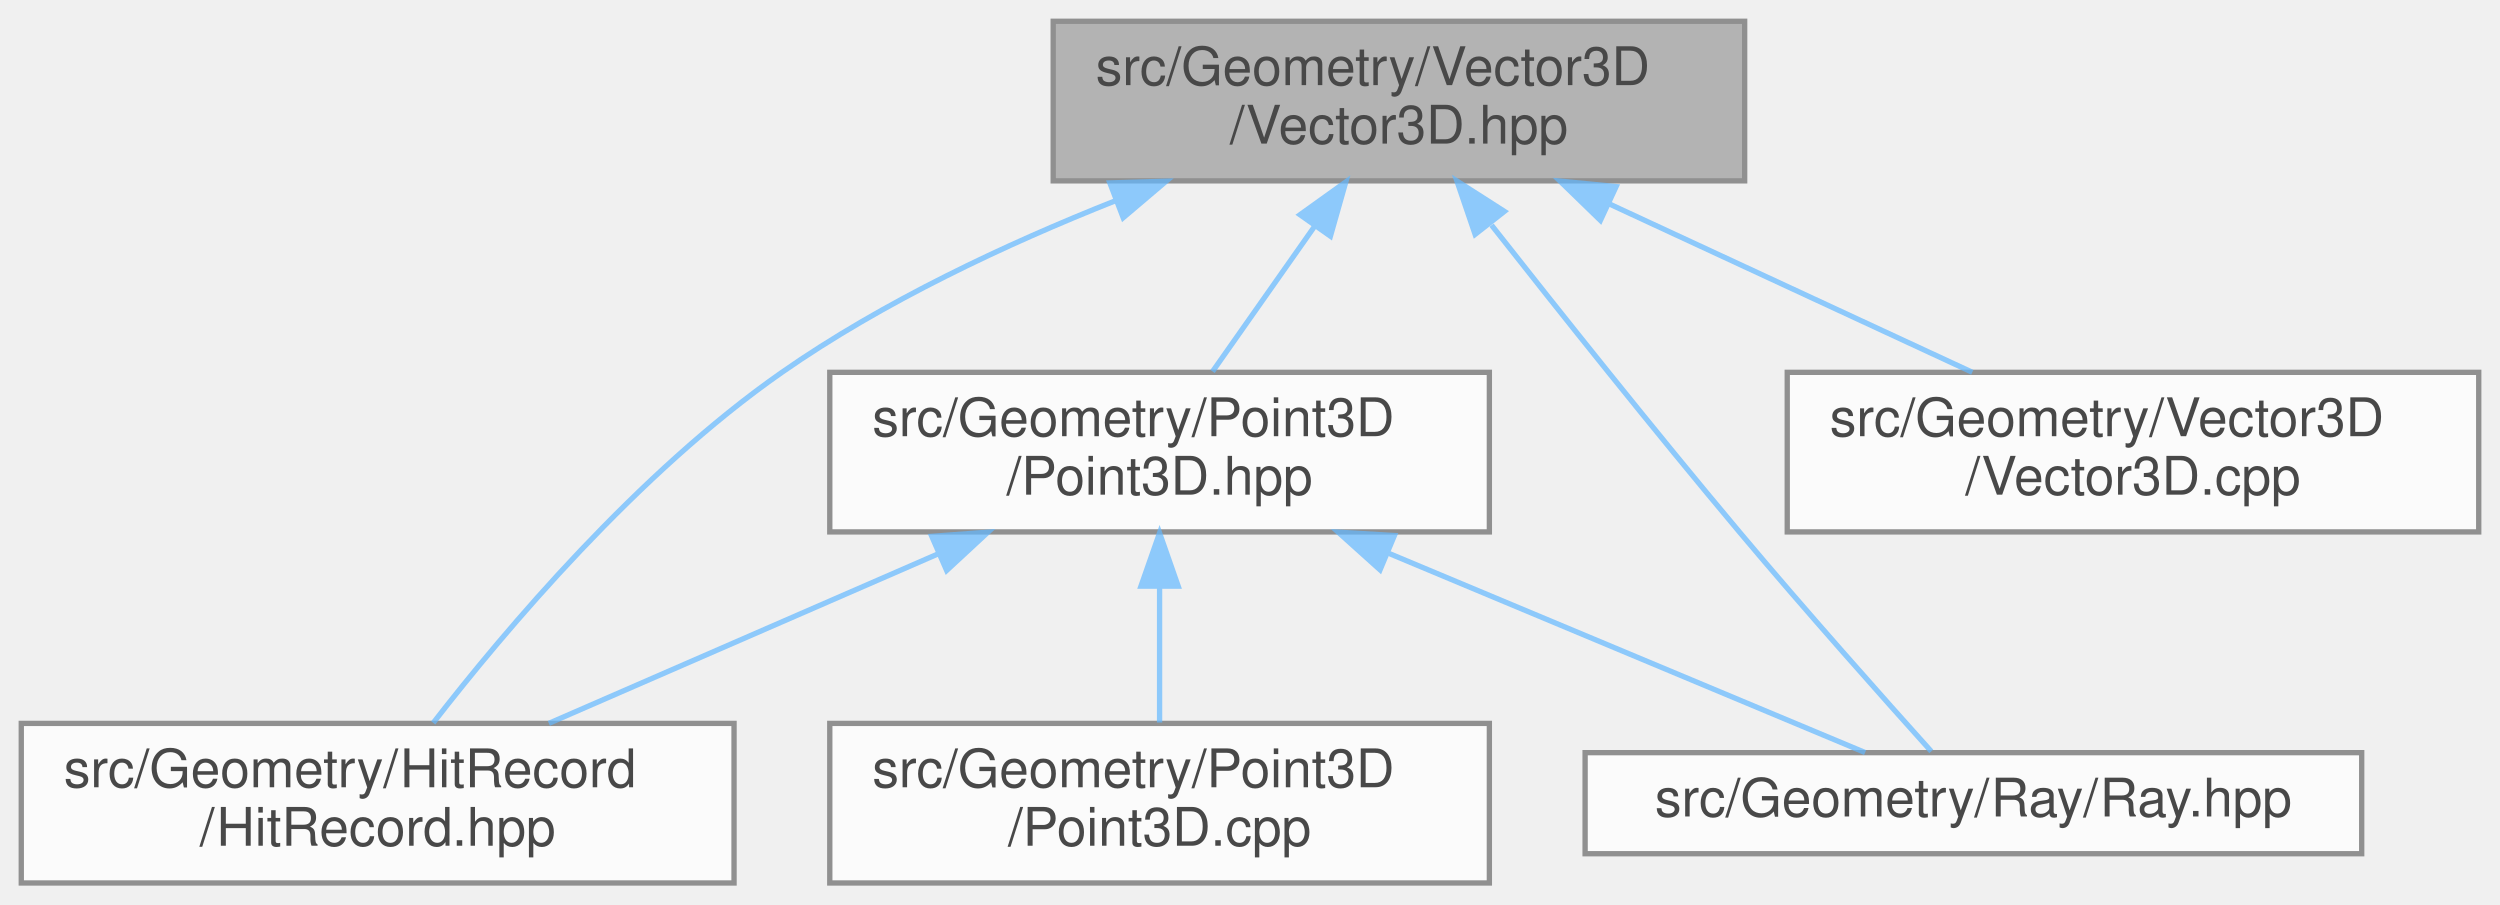
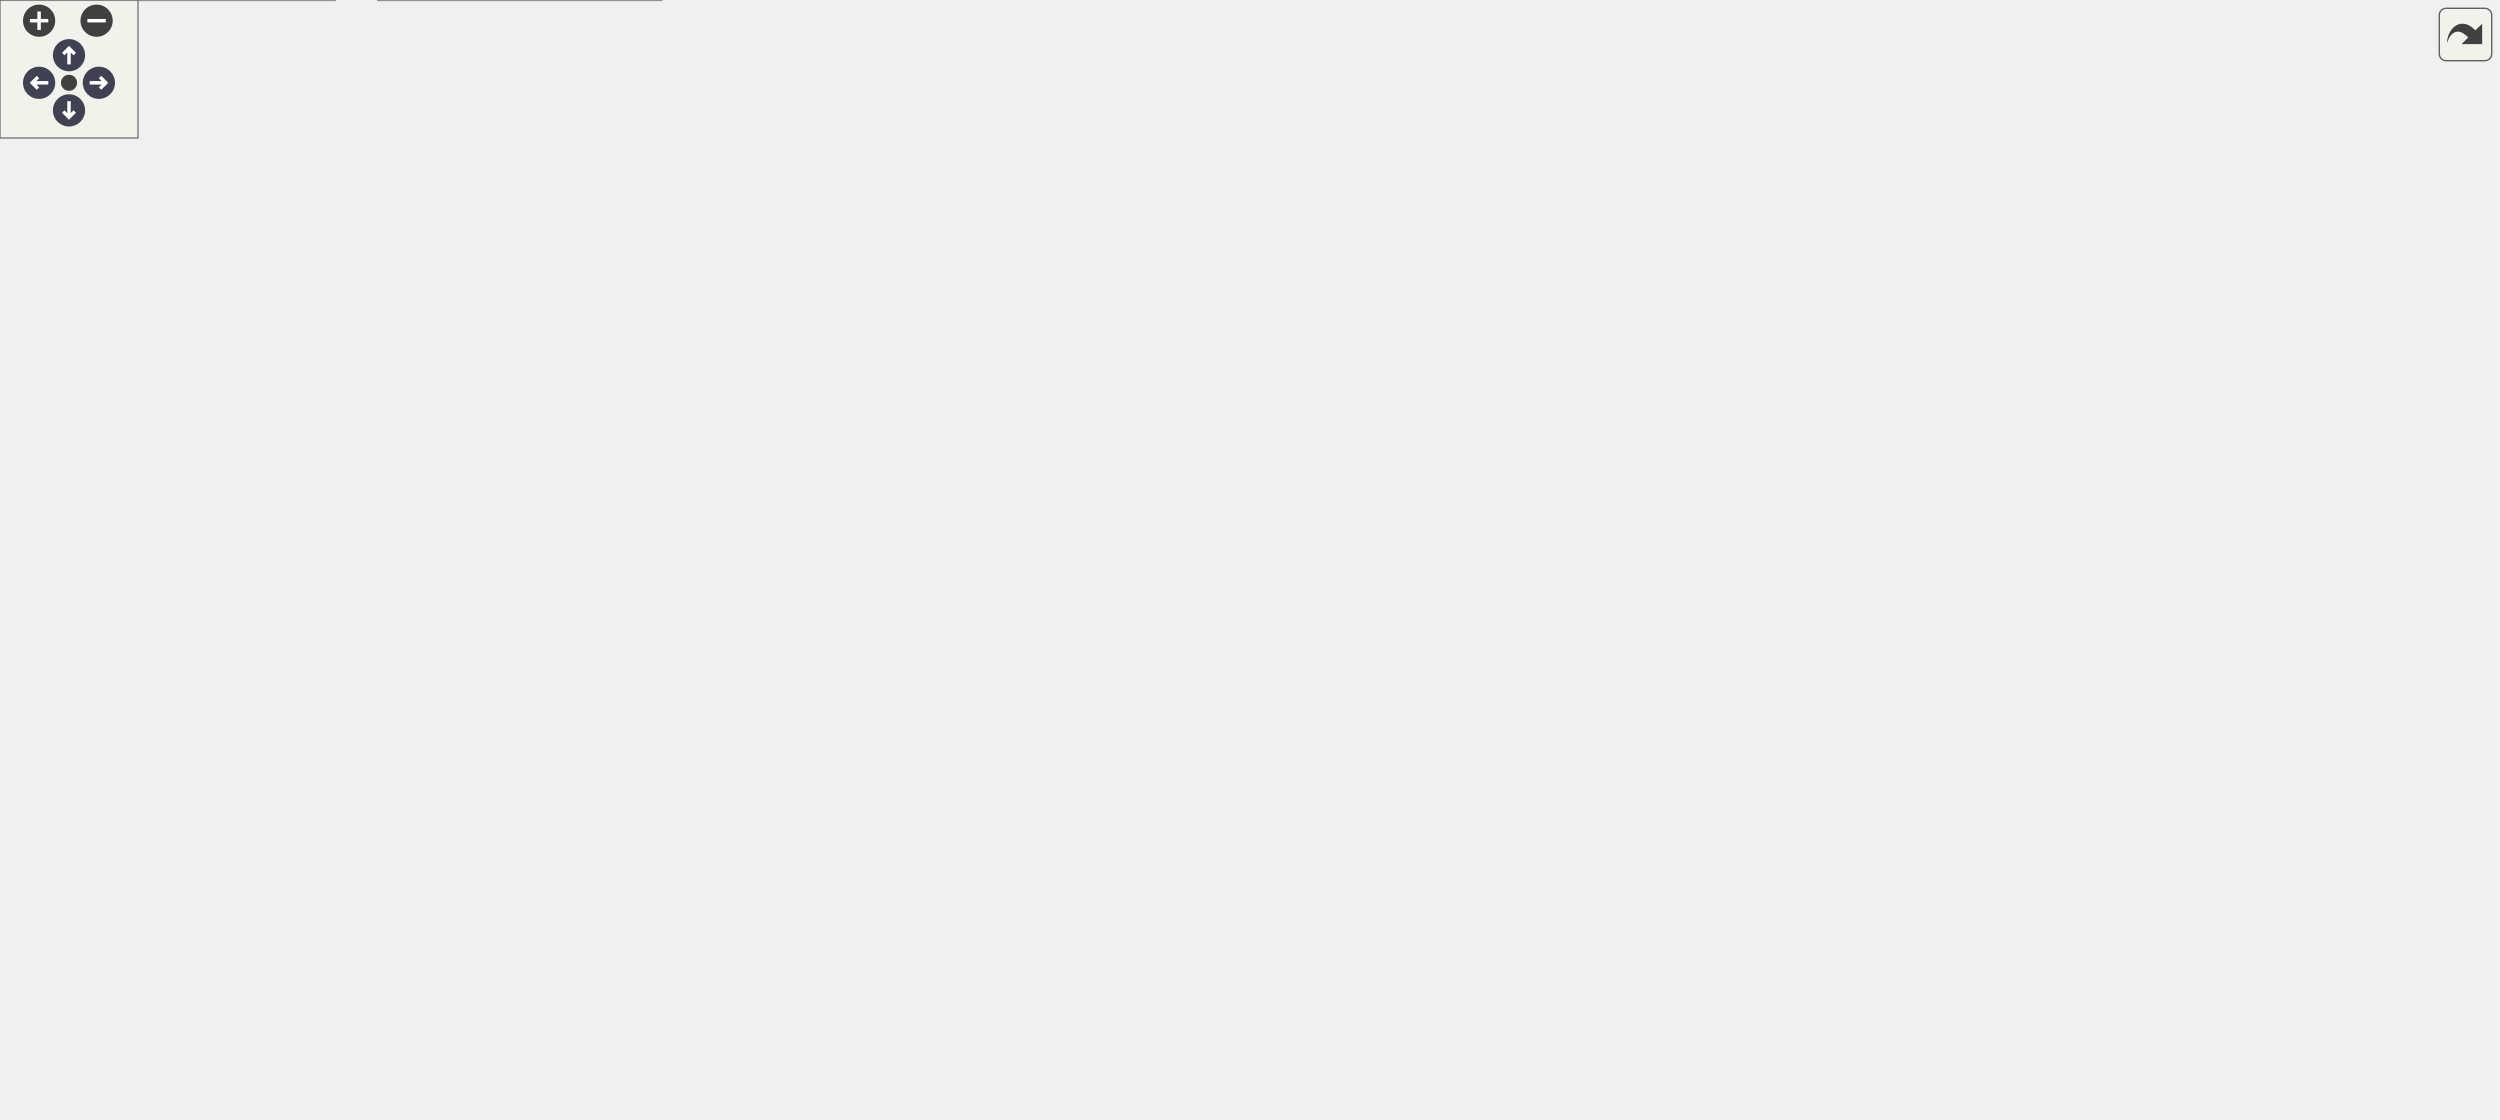
- <svg xmlns="http://www.w3.org/2000/svg" xmlns:xlink="http://www.w3.org/1999/xlink" width="470pt" height="170pt" viewBox="0.00 0.00 470.00 170.00">
-   <svg id="main" version="1.1" xml:space="preserve">
-     <style type="text/css">
+ <svg xmlns="http://www.w3.org/2000/svg" xmlns:xlink="http://www.w3.org/1999/xlink" id="main" version="1.1" xml:space="preserve">
+   <style type="text/css">
.node, .edge {opacity: 0.7;}
.node.selected, .edge.selected {opacity: 1;}
.edge:hover path { stroke: red; }
.edge:hover polygon { stroke: red; fill: red; }
</style>
-     <svg id="graph" class="graph">
-       <g id="graph0" class="graph" transform="scale(1 1) rotate(0) translate(4 166)">
-         <g id="Node000001" class="node">
-           <g id="a_Node000001">
-             <a xlink:title=" ">
-               <polygon fill="#999999" stroke="#666666" points="324,-162 194,-162 194,-132 324,-132 324,-162" />
-               <text text-anchor="start" x="202" y="-150" font-family="Helvetica,sans-Serif" font-size="10.00">src/Geometry/Vector3D</text>
-               <text text-anchor="middle" x="259" y="-139" font-family="Helvetica,sans-Serif" font-size="10.00">/Vector3D.hpp</text>
-             </a>
-           </g>
-         </g>
-         <g id="Node000002" class="node">
-           <g id="a_Node000002">
-             <a xlink:href="HitRecord_8hpp.html" target="_top" xlink:title=" ">
-               <polygon fill="white" stroke="#666666" points="134,-30 0,-30 0,0 134,0 134,-30" />
-               <text text-anchor="start" x="8" y="-18" font-family="Helvetica,sans-Serif" font-size="10.00">src/Geometry/HitRecord</text>
-               <text text-anchor="middle" x="67" y="-7" font-family="Helvetica,sans-Serif" font-size="10.00">/HitRecord.hpp</text>
-             </a>
-           </g>
-         </g>
-         <g id="edge1_Node000001_Node000002" class="edge">
-           <g id="a_edge1_Node000001_Node000002">
-             <a xlink:title=" ">
-               <path fill="none" stroke="#63b8ff" d="M205.69,-128.26C185.12,-120.1 162.02,-109.27 143,-96 115.97,-77.15 90.96,-47.52 77.45,-30.1" />
-               <polygon fill="#63b8ff" stroke="#63b8ff" points="204.65,-131.61 215.24,-131.93 207.16,-125.07 204.65,-131.61" />
-             </a>
-           </g>
-         </g>
-         <g id="Node000003" class="node">
-           <g id="a_Node000003">
-             <a xlink:href="Point3D_8hpp.html" target="_top" xlink:title=" ">
-               <polygon fill="white" stroke="#666666" points="276,-96 152,-96 152,-66 276,-66 276,-96" />
-               <text text-anchor="start" x="160" y="-84" font-family="Helvetica,sans-Serif" font-size="10.00">src/Geometry/Point3D</text>
-               <text text-anchor="middle" x="214" y="-73" font-family="Helvetica,sans-Serif" font-size="10.00">/Point3D.hpp</text>
-             </a>
-           </g>
-         </g>
-         <g id="edge2_Node000001_Node000003" class="edge">
-           <g id="a_edge2_Node000001_Node000003">
-             <a xlink:title=" ">
-               <path fill="none" stroke="#63b8ff" d="M243.2,-123.53C236.8,-114.43 229.61,-104.19 223.96,-96.16" />
-               <polygon fill="#63b8ff" stroke="#63b8ff" points="240.4,-125.63 249.01,-131.8 246.12,-121.6 240.4,-125.63" />
-             </a>
-           </g>
-         </g>
-         <g id="Node000005" class="node">
-           <g id="a_Node000005">
-             <a xlink:href="Ray_8hpp.html" target="_top" xlink:title=" ">
-               <polygon fill="white" stroke="#666666" points="440,-24.5 294,-24.5 294,-5.5 440,-5.5 440,-24.5" />
-               <text text-anchor="middle" x="367" y="-12.5" font-family="Helvetica,sans-Serif" font-size="10.00">src/Geometry/Ray/Ray.hpp</text>
-             </a>
-           </g>
-         </g>
-         <g id="edge6_Node000001_Node000005" class="edge">
-           <g id="a_edge6_Node000001_Node000005">
-             <a xlink:title=" ">
-               <path fill="none" stroke="#63b8ff" d="M276.41,-123.67C289.12,-107.5 306.89,-85.2 323,-66 335.34,-51.3 350.18,-34.64 359.08,-24.74" />
-               <polygon fill="#63b8ff" stroke="#63b8ff" points="273.32,-121.94 269.9,-131.97 278.83,-126.26 273.32,-121.94" />
-             </a>
-           </g>
-         </g>
-         <g id="Node000006" class="node">
-           <g id="a_Node000006">
-             <a xlink:href="Vector3D_8cpp.html" target="_top" xlink:title=" ">
-               <polygon fill="white" stroke="#666666" points="462,-96 332,-96 332,-66 462,-66 462,-96" />
-               <text text-anchor="start" x="340" y="-84" font-family="Helvetica,sans-Serif" font-size="10.00">src/Geometry/Vector3D</text>
-               <text text-anchor="middle" x="397" y="-73" font-family="Helvetica,sans-Serif" font-size="10.00">/Vector3D.cpp</text>
-             </a>
-           </g>
-         </g>
-         <g id="edge7_Node000001_Node000006" class="edge">
-           <g id="a_edge7_Node000001_Node000006">
-             <a xlink:title=" ">
-               <path fill="none" stroke="#63b8ff" d="M298.57,-127.65C320.27,-117.58 346.76,-105.3 366.79,-96.01" />
-               <polygon fill="#63b8ff" stroke="#63b8ff" points="296.88,-124.57 289.28,-131.95 299.83,-130.92 296.88,-124.57" />
-             </a>
-           </g>
-         </g>
-         <g id="edge3_Node000003_Node000002" class="edge">
-           <g id="a_edge3_Node000003_Node000002">
-             <a xlink:title=" ">
-               <path fill="none" stroke="#63b8ff" d="M172.47,-61.92C149.24,-51.8 120.71,-39.38 99.18,-30.01" />
-               <polygon fill="#63b8ff" stroke="#63b8ff" points="171.17,-65.17 181.74,-65.95 173.97,-58.75 171.17,-65.17" />
-             </a>
-           </g>
-         </g>
-         <g id="Node000004" class="node">
-           <g id="a_Node000004">
-             <a xlink:href="Point3D_8cpp.html" target="_top" xlink:title=" ">
-               <polygon fill="white" stroke="#666666" points="276,-30 152,-30 152,0 276,0 276,-30" />
-               <text text-anchor="start" x="160" y="-18" font-family="Helvetica,sans-Serif" font-size="10.00">src/Geometry/Point3D</text>
-               <text text-anchor="middle" x="214" y="-7" font-family="Helvetica,sans-Serif" font-size="10.00">/Point3D.cpp</text>
-             </a>
-           </g>
-         </g>
-         <g id="edge4_Node000003_Node000004" class="edge">
-           <g id="a_edge4_Node000003_Node000004">
-             <a xlink:title=" ">
-               <path fill="none" stroke="#63b8ff" d="M214,-55.54C214,-46.96 214,-37.61 214,-30.16" />
-               <polygon fill="#63b8ff" stroke="#63b8ff" points="210.5,-55.8 214,-65.8 217.5,-55.8 210.5,-55.8" />
-             </a>
-           </g>
-         </g>
-         <g id="edge5_Node000003_Node000005" class="edge">
-           <g id="a_edge5_Node000003_Node000005">
-             <a xlink:title=" ">
-               <path fill="none" stroke="#63b8ff" d="M257.17,-61.94C286.49,-49.68 323.91,-34.02 346.64,-24.52" />
-               <polygon fill="#63b8ff" stroke="#63b8ff" points="255.45,-58.87 247.58,-65.95 258.15,-65.32 255.45,-58.87" />
-             </a>
-           </g>
-         </g>
-       </g>
-     </svg>
+   <defs>
+     <circle id="rim" cx="0" cy="0" r="7" />
+     <circle id="rim2" cx="0" cy="0" r="3.5" />
+     <g id="zoomPlus">
+       <use xlink:href="#rim" fill="#404040">
+         <set attributeName="fill" to="#808080" begin="zoomplus.mouseover" end="zoomplus.mouseout" />
+       </use>
+       <path d="M-4,0h8M0,-4v8" fill="none" stroke="white" stroke-width="1.5" pointer-events="none" />
+     </g>
+     <g id="zoomMin">
+       <use xlink:href="#rim" fill="#404040">
+         <set attributeName="fill" to="#808080" begin="zoomminus.mouseover" end="zoomminus.mouseout" />
+       </use>
+       <path d="M-4,0h8" fill="none" stroke="white" stroke-width="1.5" pointer-events="none" />
+     </g>
+     <g id="arrowUp" transform="translate(30 24)">
+       <use xlink:href="#rim" />
+       <path pointer-events="none" fill="none" stroke="white" stroke-width="1.5" d="M0,-3.0v7 M-2.5,-0.5L0,-3.0L2.5,-0.5" />
+     </g>
+     <g id="arrowRight" transform="rotate(90) translate(36 -43)">
+       <use xlink:href="#rim" />
+       <path pointer-events="none" fill="none" stroke="white" stroke-width="1.5" d="M0,-3.0v7 M-2.5,-0.5L0,-3.0L2.5,-0.5" />
+     </g>
+     <g id="arrowDown" transform="rotate(180) translate(-30 -48)">
+       <use xlink:href="#rim" />
+       <path pointer-events="none" fill="none" stroke="white" stroke-width="1.5" d="M0,-3.0v7 M-2.5,-0.5L0,-3.0L2.5,-0.5" />
+     </g>
+     <g id="arrowLeft" transform="rotate(270) translate(-36 17)">
+       <use xlink:href="#rim" />
+       <path pointer-events="none" fill="none" stroke="white" stroke-width="1.5" d="M0,-3.0v7 M-2.5,-0.5L0,-3.0L2.5,-0.5" />
+     </g>
+     <g id="resetDef">
+       <use xlink:href="#rim2" fill="#404040">
+         <set attributeName="fill" to="#808080" begin="reset.mouseover" end="reset.mouseout" />
+       </use>
+     </g>
+   </defs>
+   <svg id="graph" class="graph">
+     <g id="viewport">
+       <g id="Node000001" class="node">
+         <g id="a_Node000001">
+           <a xlink:title=" ">
+             <polygon fill="#999999" stroke="#666666" points="808,-426 678,-426 678,-396 808,-396 808,-426" />
+             <text text-anchor="start" x="686" y="-414" font-family="Helvetica,sans-Serif" font-size="10.00">src/Geometry/Vector3D</text>
+             <text text-anchor="middle" x="743" y="-403" font-family="Helvetica,sans-Serif" font-size="10.00">/Vector3D.hpp</text>
+           </a>
+         </g>
+       </g>
+       <g id="Node000002" class="node">
+         <g id="a_Node000002">
+           <a xlink:href="HitRecord_8hpp.html" target="_top" xlink:title=" ">
+             <polygon fill="white" stroke="#666666" points="382,-294 248,-294 248,-264 382,-264 382,-294" />
+             <text text-anchor="start" x="256" y="-282" font-family="Helvetica,sans-Serif" font-size="10.00">src/Geometry/HitRecord</text>
+             <text text-anchor="middle" x="315" y="-271" font-family="Helvetica,sans-Serif" font-size="10.00">/HitRecord.hpp</text>
+           </a>
+         </g>
+       </g>
+       <g id="edge1_Node000001_Node000002" class="edge">
+         <g id="a_edge1_Node000001_Node000002">
+           <a xlink:title=" ">
+             <path fill="none" stroke="#63b8ff" d="M675.34,-393.37C638.92,-384.12 593.32,-372.07 553,-360 482.42,-338.88 401.31,-310.78 354.33,-294.12" />
+             <polygon fill="#63b8ff" stroke="#63b8ff" points="674.8,-396.84 685.35,-395.9 676.51,-390.05 674.8,-396.84" />
+           </a>
+         </g>
+       </g>
+       <g id="Node000015" class="node">
+         <g id="a_Node000015">
+           <a xlink:href="Point3D_8hpp.html" target="_top" xlink:title=" ">
+             <polygon fill="white" stroke="#666666" points="686,-360 562,-360 562,-330 686,-330 686,-360" />
+             <text text-anchor="start" x="570" y="-348" font-family="Helvetica,sans-Serif" font-size="10.00">src/Geometry/Point3D</text>
+             <text text-anchor="middle" x="624" y="-337" font-family="Helvetica,sans-Serif" font-size="10.00">/Point3D.hpp</text>
+           </a>
+         </g>
+       </g>
+       <g id="edge22_Node000001_Node000015" class="edge">
+         <g id="a_edge22_Node000001_Node000015">
+           <a xlink:title=" ">
+             <path fill="none" stroke="#63b8ff" d="M707.87,-391.11C689.35,-381.14 667.01,-369.13 650.05,-360.01" />
+             <polygon fill="#63b8ff" stroke="#63b8ff" points="706.42,-394.3 716.88,-395.95 709.74,-388.14 706.42,-394.3" />
+           </a>
+         </g>
+       </g>
+       <g id="Node000017" class="node">
+         <g id="a_Node000017">
+           <a xlink:href="Ray_8hpp.html" target="_top" xlink:title=" ">
+             <polygon fill="white" stroke="#666666" points="688,-288.5 542,-288.5 542,-269.5 688,-269.5 688,-288.5" />
+             <text text-anchor="middle" x="615" y="-276.5" font-family="Helvetica,sans-Serif" font-size="10.00">src/Geometry/Ray/Ray.hpp</text>
+           </a>
+         </g>
+       </g>
+       <g id="edge37_Node000001_Node000017" class="edge">
+         <g id="a_edge37_Node000001_Node000017">
+           <a xlink:title=" ">
+             <path fill="none" stroke="#63b8ff" d="M732.68,-386.64C724.29,-369.53 711.22,-346.52 695,-330 677.1,-311.77 651.31,-297.19 633.89,-288.58" />
+             <polygon fill="#63b8ff" stroke="#63b8ff" points="729.63,-388.38 737.06,-395.93 735.96,-385.4 729.63,-388.38" />
+           </a>
+         </g>
+       </g>
+       <g id="Node000019" class="node">
+         <g id="a_Node000019">
+           <a xlink:href="Camera_8hpp.html" target="_top" xlink:title=" ">
+             <polygon fill="white" stroke="#666666" points="919.5,-228 778.5,-228 778.5,-198 919.5,-198 919.5,-228" />
+             <text text-anchor="start" x="786.5" y="-216" font-family="Helvetica,sans-Serif" font-size="10.00">src/SceneSystem/Camera</text>
+             <text text-anchor="middle" x="849" y="-205" font-family="Helvetica,sans-Serif" font-size="10.00">/Camera.hpp</text>
+           </a>
+         </g>
+       </g>
+       <g id="edge40_Node000001_Node000019" class="edge">
+         <g id="a_edge40_Node000001_Node000019">
+           <a xlink:title=" ">
+             <path fill="none" stroke="#63b8ff" d="M787.36,-391.51C825.3,-373.02 877.4,-340.6 901,-294 907.02,-282.1 906.22,-276.27 901,-264 894.77,-249.37 881.92,-236.95 870.56,-228.14" />
+             <polygon fill="#63b8ff" stroke="#63b8ff" points="785.59,-388.48 778.05,-395.91 788.58,-394.81 785.59,-388.48" />
+           </a>
+         </g>
+       </g>
+       <g id="Node000021" class="node">
+         <g id="a_Node000021">
+           <a xlink:href="Rectangle3D_8hpp.html" target="_top" xlink:title=" ">
+             <polygon fill="white" stroke="#666666" points="892,-294 744,-294 744,-264 892,-264 892,-294" />
+             <text text-anchor="start" x="752" y="-282" font-family="Helvetica,sans-Serif" font-size="10.00">src/Geometry/Rectangle3D</text>
+             <text text-anchor="middle" x="818" y="-271" font-family="Helvetica,sans-Serif" font-size="10.00">/Rectangle3D.hpp</text>
+           </a>
+         </g>
+       </g>
+       <g id="edge38_Node000001_Node000021" class="edge">
+         <g id="a_edge38_Node000001_Node000021">
+           <a xlink:title=" ">
+             <path fill="none" stroke="#63b8ff" d="M756.21,-387.1C771.72,-360.23 796.94,-316.5 809.84,-294.14" />
+             <polygon fill="#63b8ff" stroke="#63b8ff" points="753.13,-385.43 751.17,-395.84 759.2,-388.93 753.13,-385.43" />
+           </a>
+         </g>
+       </g>
+       <g id="Node000023" class="node">
+         <g id="a_Node000023">
+           <a xlink:href="Vector3D_8cpp.html" target="_top" xlink:title=" ">
+             <polygon fill="white" stroke="#666666" points="1078,-360 948,-360 948,-330 1078,-330 1078,-360" />
+             <text text-anchor="start" x="956" y="-348" font-family="Helvetica,sans-Serif" font-size="10.00">src/Geometry/Vector3D</text>
+             <text text-anchor="middle" x="1013" y="-337" font-family="Helvetica,sans-Serif" font-size="10.00">/Vector3D.cpp</text>
+           </a>
+         </g>
+       </g>
+       <g id="edge39_Node000001_Node000023" class="edge">
+         <g id="a_edge39_Node000001_Node000023">
+           <a xlink:title=" ">
+             <path fill="none" stroke="#63b8ff" d="M811.98,-393.65C855.85,-383.25 912.07,-369.93 953.89,-360.01" />
+             <polygon fill="#63b8ff" stroke="#63b8ff" points="811.18,-390.24 802.25,-395.95 812.79,-397.05 811.18,-390.24" />
+           </a>
+         </g>
+       </g>
+       <g id="Node000003" class="node">
+         <g id="a_Node000003">
+           <a xlink:href="AMaterial_8hpp.html" target="_top" xlink:title=" ">
+             <polygon fill="white" stroke="#666666" points="559,-228 421,-228 421,-198 559,-198 559,-228" />
+             <text text-anchor="start" x="429" y="-216" font-family="Helvetica,sans-Serif" font-size="10.00">src/Objects/Abstract</text>
+             <text text-anchor="middle" x="490" y="-205" font-family="Helvetica,sans-Serif" font-size="10.00">/AMaterial/AMaterial.hpp</text>
+           </a>
+         </g>
+       </g>
+       <g id="edge2_Node000002_Node000003" class="edge">
+         <g id="a_edge2_Node000002_Node000003">
+           <a xlink:title=" ">
+             <path fill="none" stroke="#63b8ff" d="M362.97,-260.46C390.89,-250.25 425.6,-237.55 451.69,-228.01" />
+             <polygon fill="#63b8ff" stroke="#63b8ff" points="361.59,-257.23 353.4,-263.95 364,-263.81 361.59,-257.23" />
+           </a>
+         </g>
+       </g>
+       <g id="Node000004" class="node">
+         <g id="a_Node000004">
+           <a xlink:href="ILight_8hpp.html" target="_top" xlink:title=" ">
+             <polygon fill="white" stroke="#666666" points="267.5,-228 150.5,-228 150.5,-198 267.5,-198 267.5,-228" />
+             <text text-anchor="start" x="158.5" y="-216" font-family="Helvetica,sans-Serif" font-size="10.00">src/Objects/Interface</text>
+             <text text-anchor="middle" x="209" y="-205" font-family="Helvetica,sans-Serif" font-size="10.00">/ILight.hpp</text>
+           </a>
+         </g>
+       </g>
+       <g id="edge3_Node000002_Node000004" class="edge">
+         <g id="a_edge3_Node000002_Node000004">
+           <a xlink:title=" ">
+             <path fill="none" stroke="#63b8ff" d="M283.03,-258.69C266.66,-248.82 247.11,-237.01 232.21,-228.01" />
+             <polygon fill="#63b8ff" stroke="#63b8ff" points="281.37,-261.78 291.74,-263.95 284.99,-255.79 281.37,-261.78" />
+           </a>
+         </g>
+       </g>
+       <g id="Node000005" class="node">
+         <g id="a_Node000005">
+           <a xlink:href="IMaterial_8hpp.html" target="_top" xlink:title=" ">
+             <polygon fill="white" stroke="#666666" points="175.5,-162 58.5,-162 58.5,-132 175.5,-132 175.5,-162" />
+             <text text-anchor="start" x="66.5" y="-150" font-family="Helvetica,sans-Serif" font-size="10.00">src/Objects/Interface</text>
+             <text text-anchor="middle" x="117" y="-139" font-family="Helvetica,sans-Serif" font-size="10.00">/IMaterial.hpp</text>
+           </a>
+         </g>
+       </g>
+       <g id="edge17_Node000002_Node000005" class="edge">
+         <g id="a_edge17_Node000002_Node000005">
+           <a xlink:title=" ">
+             <path fill="none" stroke="#63b8ff" d="M237.52,-273.6C201,-267.86 159.58,-255.27 132,-228 114.16,-210.37 109.47,-180.03 111.08,-162.21" />
+             <polygon fill="#63b8ff" stroke="#63b8ff" points="237.28,-277.1 247.67,-275.04 238.27,-270.17 237.28,-277.1" />
+           </a>
+         </g>
+       </g>
+       <g id="Node000014" class="node">
+         <g id="a_Node000014">
+           <a xlink:href="IPrimitive_8hpp.html" target="_top" xlink:title=" ">
+             <polygon fill="white" stroke="#666666" points="402.5,-228 285.5,-228 285.5,-198 402.5,-198 402.5,-228" />
+             <text text-anchor="start" x="293.5" y="-216" font-family="Helvetica,sans-Serif" font-size="10.00">src/Objects/Interface</text>
+             <text text-anchor="middle" x="344" y="-205" font-family="Helvetica,sans-Serif" font-size="10.00">/IPrimitive.hpp</text>
+           </a>
+         </g>
+       </g>
+       <g id="edge18_Node000002_Node000014" class="edge">
+         <g id="a_edge18_Node000002_Node000014">
+           <a xlink:title=" ">
+             <path fill="none" stroke="#63b8ff" d="M325.57,-254.68C329.59,-245.79 334.06,-235.95 337.58,-228.16" />
+             <polygon fill="#63b8ff" stroke="#63b8ff" points="322.38,-253.24 321.44,-263.8 328.75,-256.13 322.38,-253.24" />
+           </a>
+         </g>
+       </g>
+       <g id="edge4_Node000004_Node000005" class="edge">
+         <g id="a_edge4_Node000004_Node000005">
+           <a xlink:title=" ">
+             <path fill="none" stroke="#63b8ff" d="M180.29,-192.03C166.37,-182.34 149.97,-170.94 137.36,-162.16" />
+             <polygon fill="#63b8ff" stroke="#63b8ff" points="178.37,-194.96 188.58,-197.8 182.37,-189.21 178.37,-194.96" />
+           </a>
+         </g>
+       </g>
+       <g id="Node000010" class="node">
+         <g id="a_Node000010">
+           <a xlink:href="Renderer_8hpp.html" target="_top" xlink:title=" ">
+             <polygon fill="white" stroke="#666666" points="452,-90.5 306,-90.5 306,-71.5 452,-71.5 452,-90.5" />
+             <text text-anchor="middle" x="379" y="-78.5" font-family="Helvetica,sans-Serif" font-size="10.00">src/Renderer/Renderer.hpp</text>
+           </a>
+         </g>
+       </g>
+       <g id="edge12_Node000004_Node000010" class="edge">
+         <g id="a_edge12_Node000004_Node000010">
+           <a xlink:title=" ">
+             <path fill="none" stroke="#63b8ff" d="M232.22,-191.19C251.09,-174.58 278.65,-151.03 304,-132 324.65,-116.5 349.84,-100.21 365.13,-90.59" />
+             <polygon fill="#63b8ff" stroke="#63b8ff" points="229.86,-188.6 224.69,-197.85 234.5,-193.84 229.86,-188.6" />
+           </a>
+         </g>
+       </g>
+       <g id="Node000012" class="node">
+         <g id="a_Node000012">
+           <a xlink:href="Scene_8hpp.html" target="_top" xlink:title=" ">
+             <polygon fill="white" stroke="#666666" points="445,-162 313,-162 313,-132 445,-132 445,-162" />
+             <text text-anchor="start" x="321" y="-150" font-family="Helvetica,sans-Serif" font-size="10.00">src/SceneSystem/Scene</text>
+             <text text-anchor="middle" x="379" y="-139" font-family="Helvetica,sans-Serif" font-size="10.00">/Scene.hpp</text>
+           </a>
+         </g>
+       </g>
+       <g id="edge13_Node000004_Node000012" class="edge">
+         <g id="a_edge13_Node000004_Node000012">
+           <a xlink:title=" ">
+             <path fill="none" stroke="#63b8ff" d="M250.19,-194.19C276.23,-184.02 309.72,-171.47 336.08,-162.01" />
+             <polygon fill="#63b8ff" stroke="#63b8ff" points="248.63,-191.04 240.61,-197.95 251.2,-197.55 248.63,-191.04" />
+           </a>
+         </g>
+       </g>
+       <g id="edge5_Node000005_Node000002" class="edge">
+         <g id="a_edge5_Node000005_Node000002">
+           <a xlink:title=" ">
+             <path fill="none" stroke="#63b8ff" d="M125.69,-172.38C129.47,-190.08 135.23,-213.4 150,-228 176.04,-253.74 214.42,-266.41 247.66,-272.57" />
+             <polygon fill="#63b8ff" stroke="#63b8ff" points="129.03,-171.27 123.53,-162.21 122.18,-172.72 129.03,-171.27" />
+           </a>
+         </g>
+       </g>
+       <g id="Node000006" class="node">
+         <g id="a_Node000006">
+           <a xlink:href="APrimitive_8hpp.html" target="_top" xlink:title=" ">
+             <polygon fill="white" stroke="#666666" points="146,-96 0,-96 0,-66 146,-66 146,-96" />
+             <text text-anchor="start" x="8" y="-84" font-family="Helvetica,sans-Serif" font-size="10.00">src/Objects/Abstract</text>
+             <text text-anchor="middle" x="73" y="-73" font-family="Helvetica,sans-Serif" font-size="10.00">/APrimitive/APrimitive.hpp</text>
+           </a>
+         </g>
+       </g>
+       <g id="edge6_Node000005_Node000006" class="edge">
+         <g id="a_edge6_Node000005_Node000006">
+           <a xlink:title=" ">
+             <path fill="none" stroke="#63b8ff" d="M101.55,-123.53C95.29,-114.43 88.26,-104.19 82.74,-96.16" />
+             <polygon fill="#63b8ff" stroke="#63b8ff" points="98.69,-125.54 107.23,-131.8 104.45,-121.57 98.69,-125.54" />
+           </a>
+         </g>
+       </g>
+       <g id="Node000008" class="node">
+         <g id="a_Node000008">
+           <a xlink:href="Plane_8hpp.html" target="_top" xlink:title=" ">
+             <polygon fill="white" stroke="#666666" points="287.5,-96 164.5,-96 164.5,-66 287.5,-66 287.5,-96" />
+             <text text-anchor="start" x="172.5" y="-84" font-family="Helvetica,sans-Serif" font-size="10.00">src/Objects/Primitives</text>
+             <text text-anchor="middle" x="226" y="-73" font-family="Helvetica,sans-Serif" font-size="10.00">/Plane/Plane.hpp</text>
+           </a>
+         </g>
+       </g>
+       <g id="edge8_Node000005_Node000008" class="edge">
+         <g id="a_edge8_Node000005_Node000008">
+           <a xlink:title=" ">
+             <path fill="none" stroke="#63b8ff" d="M149.88,-126.69C166.71,-116.82 186.81,-105.01 202.14,-96.01" />
+             <polygon fill="#63b8ff" stroke="#63b8ff" points="147.77,-123.87 140.92,-131.95 151.32,-129.91 147.77,-123.87" />
+           </a>
+         </g>
+       </g>
+       <g id="edge10_Node000005_Node000010" class="edge">
+         <g id="a_edge10_Node000005_Node000010">
+           <a xlink:title=" ">
+             <path fill="none" stroke="#63b8ff" d="M184.47,-129.52C235.51,-117.05 303.53,-100.44 344.13,-90.52" />
+             <polygon fill="#63b8ff" stroke="#63b8ff" points="183.38,-126.18 174.5,-131.95 185.04,-132.98 183.38,-126.18" />
+           </a>
+         </g>
+       </g>
+       <g id="Node000007" class="node">
+         <g id="a_Node000007">
+           <a xlink:href="APrimitive_8cpp.html" target="_top" xlink:title=" ">
+             <polygon fill="white" stroke="#666666" points="145.5,-30 0.5,-30 0.5,0 145.5,0 145.5,-30" />
+             <text text-anchor="start" x="8.5" y="-18" font-family="Helvetica,sans-Serif" font-size="10.00">src/Objects/Abstract</text>
+             <text text-anchor="middle" x="73" y="-7" font-family="Helvetica,sans-Serif" font-size="10.00">/APrimitive/APrimitive.cpp</text>
+           </a>
+         </g>
+       </g>
+       <g id="edge7_Node000006_Node000007" class="edge">
+         <g id="a_edge7_Node000006_Node000007">
+           <a xlink:title=" ">
+             <path fill="none" stroke="#63b8ff" d="M73,-55.54C73,-46.96 73,-37.61 73,-30.16" />
+             <polygon fill="#63b8ff" stroke="#63b8ff" points="69.5,-55.8 73,-65.8 76.5,-55.8 69.5,-55.8" />
+           </a>
+         </g>
+       </g>
+       <g id="Node000009" class="node">
+         <g id="a_Node000009">
+           <a xlink:href="Plane_8cpp.html" target="_top" xlink:title=" ">
+             <polygon fill="white" stroke="#666666" points="287.5,-30 164.5,-30 164.5,0 287.5,0 287.5,-30" />
+             <text text-anchor="start" x="172.5" y="-18" font-family="Helvetica,sans-Serif" font-size="10.00">src/Objects/Primitives</text>
+             <text text-anchor="middle" x="226" y="-7" font-family="Helvetica,sans-Serif" font-size="10.00">/Plane/Plane.cpp</text>
+           </a>
+         </g>
+       </g>
+       <g id="edge9_Node000008_Node000009" class="edge">
+         <g id="a_edge9_Node000008_Node000009">
+           <a xlink:title=" ">
+             <path fill="none" stroke="#63b8ff" d="M226,-55.54C226,-46.96 226,-37.61 226,-30.16" />
+             <polygon fill="#63b8ff" stroke="#63b8ff" points="222.5,-55.8 226,-65.8 229.5,-55.8 222.5,-55.8" />
+           </a>
+         </g>
+       </g>
+       <g id="Node000011" class="node">
+         <g id="a_Node000011">
+           <a xlink:href="Renderer_8cpp.html" target="_top" xlink:title=" ">
+             <polygon fill="white" stroke="#666666" points="451.5,-24.5 306.5,-24.5 306.5,-5.5 451.5,-5.5 451.5,-24.5" />
+             <text text-anchor="middle" x="379" y="-12.5" font-family="Helvetica,sans-Serif" font-size="10.00">src/Renderer/Renderer.cpp</text>
+           </a>
+         </g>
+       </g>
+       <g id="edge11_Node000010_Node000011" class="edge">
+         <g id="a_edge11_Node000010_Node000011">
+           <a xlink:title=" ">
+             <path fill="none" stroke="#63b8ff" d="M379,-61.08C379,-49.13 379,-34.22 379,-24.91" />
+             <polygon fill="#63b8ff" stroke="#63b8ff" points="375.5,-61.37 379,-71.37 382.5,-61.37 375.5,-61.37" />
+           </a>
+         </g>
+       </g>
+       <g id="edge14_Node000012_Node000004" class="edge">
+         <g id="a_edge14_Node000012_Node000004">
+           <a xlink:title=" ">
+             <path fill="none" stroke="#63b8ff" d="M337.9,-165.78C311.88,-175.93 278.38,-188.49 252.01,-197.95" />
+             <polygon fill="#63b8ff" stroke="#63b8ff" points="339.45,-168.93 347.47,-162.01 336.89,-162.41 339.45,-168.93" />
+           </a>
+         </g>
+       </g>
+       <g id="edge15_Node000012_Node000010" class="edge">
+         <g id="a_edge15_Node000012_Node000010">
+           <a xlink:title=" ">
+             <path fill="none" stroke="#63b8ff" d="M379,-121.6C379,-110.8 379,-98.78 379,-90.84" />
+             <polygon fill="#63b8ff" stroke="#63b8ff" points="375.5,-121.8 379,-131.8 382.5,-121.8 375.5,-121.8" />
+           </a>
+         </g>
+       </g>
+       <g id="Node000013" class="node">
+         <g id="a_Node000013">
+           <a xlink:href="Scene_8cpp.html" target="_top" xlink:title=" ">
+             <polygon fill="white" stroke="#666666" points="602,-96 470,-96 470,-66 602,-66 602,-96" />
+             <text text-anchor="start" x="478" y="-84" font-family="Helvetica,sans-Serif" font-size="10.00">src/SceneSystem/Scene</text>
+             <text text-anchor="middle" x="536" y="-73" font-family="Helvetica,sans-Serif" font-size="10.00">/Scene.cpp</text>
+           </a>
+         </g>
+       </g>
+       <g id="edge16_Node000012_Node000013" class="edge">
+         <g id="a_edge16_Node000012_Node000013">
+           <a xlink:title=" ">
+             <path fill="none" stroke="#63b8ff" d="M423.02,-128.05C447.9,-117.91 478.53,-105.43 501.63,-96.01" />
+             <polygon fill="#63b8ff" stroke="#63b8ff" points="421.39,-124.94 413.45,-131.95 424.04,-131.42 421.39,-124.94" />
+           </a>
+         </g>
+       </g>
+       <g id="edge19_Node000014_Node000006" class="edge">
+         <g id="a_edge19_Node000014_Node000006">
+           <a xlink:title=" ">
+             <path fill="none" stroke="#63b8ff" d="M307.64,-193.29C275.34,-176.8 226.77,-152.31 184,-132 157.65,-119.49 127.46,-105.93 105.22,-96.1" />
+             <polygon fill="#63b8ff" stroke="#63b8ff" points="306.21,-196.49 316.7,-197.93 309.39,-190.26 306.21,-196.49" />
+           </a>
+         </g>
+       </g>
+       <g id="edge20_Node000014_Node000008" class="edge">
+         <g id="a_edge20_Node000014_Node000008">
+           <a xlink:title=" ">
+             <path fill="none" stroke="#63b8ff" d="M324.16,-190.15C299.86,-163.38 259.4,-118.79 238.84,-96.14" />
+             <polygon fill="#63b8ff" stroke="#63b8ff" points="321.83,-192.79 331.15,-197.84 327.02,-188.08 321.83,-192.79" />
+           </a>
+         </g>
+       </g>
+       <g id="edge21_Node000014_Node000012" class="edge">
+         <g id="a_edge21_Node000014_Node000012">
+           <a xlink:title=" ">
+             <path fill="none" stroke="#63b8ff" d="M356.6,-188.96C361.5,-180 366.95,-170.03 371.25,-162.16" />
+             <polygon fill="#63b8ff" stroke="#63b8ff" points="353.5,-187.34 351.77,-197.8 359.64,-190.7 353.5,-187.34" />
+           </a>
+         </g>
+       </g>
+       <g id="edge23_Node000015_Node000002" class="edge">
+         <g id="a_edge23_Node000015_Node000002">
+           <a xlink:title=" ">
+             <path fill="none" stroke="#63b8ff" d="M551.83,-329.05C500.57,-318.44 432.24,-304.28 382.15,-293.91" />
+             <polygon fill="#63b8ff" stroke="#63b8ff" points="551.34,-332.52 561.84,-331.13 552.76,-325.67 551.34,-332.52" />
+           </a>
+         </g>
+       </g>
+       <g id="Node000016" class="node">
+         <g id="a_Node000016">
+           <a xlink:href="Point3D_8cpp.html" target="_top" xlink:title=" ">
+             <polygon fill="white" stroke="#666666" points="524,-294 400,-294 400,-264 524,-264 524,-294" />
+             <text text-anchor="start" x="408" y="-282" font-family="Helvetica,sans-Serif" font-size="10.00">src/Geometry/Point3D</text>
+             <text text-anchor="middle" x="462" y="-271" font-family="Helvetica,sans-Serif" font-size="10.00">/Point3D.cpp</text>
+           </a>
+         </g>
+       </g>
+       <g id="edge24_Node000015_Node000016" class="edge">
+         <g id="a_edge24_Node000015_Node000016">
+           <a xlink:title=" ">
+             <path fill="none" stroke="#63b8ff" d="M578.91,-326.19C553.19,-316.02 521.4,-303.47 497.47,-294.01" />
+             <polygon fill="#63b8ff" stroke="#63b8ff" points="577.86,-329.54 588.45,-329.95 580.43,-323.03 577.86,-329.54" />
+           </a>
+         </g>
+       </g>
+       <g id="edge25_Node000015_Node000017" class="edge">
+         <g id="a_edge25_Node000015_Node000017">
+           <a xlink:title=" ">
+             <path fill="none" stroke="#63b8ff" d="M620.57,-319.6C619.05,-308.8 617.36,-296.78 616.24,-288.84" />
+             <polygon fill="#63b8ff" stroke="#63b8ff" points="617.14,-320.38 622,-329.8 624.08,-319.41 617.14,-320.38" />
+           </a>
+         </g>
+       </g>
+       <g id="edge36_Node000015_Node000019" class="edge">
+         <g id="a_edge36_Node000015_Node000019">
+           <a xlink:title=" ">
+             <path fill="none" stroke="#63b8ff" d="M653.73,-324.31C667.1,-315.28 682.99,-304.31 697,-294 714.33,-281.25 716.55,-275.08 735,-264 758.99,-249.59 787.88,-236.97 810.58,-228.01" />
+             <polygon fill="#63b8ff" stroke="#63b8ff" points="651.7,-321.45 645.35,-329.93 655.6,-327.26 651.7,-321.45" />
+           </a>
+         </g>
+       </g>
+       <g id="edge32_Node000015_Node000021" class="edge">
+         <g id="a_edge32_Node000015_Node000021">
+           <a xlink:title=" ">
+             <path fill="none" stroke="#63b8ff" d="M676.37,-326.72C707.46,-316.47 746.36,-303.63 775.53,-294.01" />
+             <polygon fill="#63b8ff" stroke="#63b8ff" points="674.97,-323.5 666.57,-329.95 677.17,-330.15 674.97,-323.5" />
+           </a>
+         </g>
+       </g>
+       <g id="edge28_Node000017_Node000010" class="edge">
+         <g id="a_edge28_Node000017_Node000010">
+           <a xlink:title=" ">
+             <path fill="none" stroke="#63b8ff" d="M607.47,-259.85C599.58,-242.44 585.84,-216.19 568,-198 516.64,-145.64 437.06,-106.97 399.7,-90.61" />
+             <polygon fill="#63b8ff" stroke="#63b8ff" points="604.42,-261.62 611.62,-269.39 610.84,-258.83 604.42,-261.62" />
+           </a>
+         </g>
+       </g>
+       <g id="edge27_Node000017_Node000014" class="edge">
+         <g id="a_edge27_Node000017_Node000014">
+           <a xlink:title=" ">
+             <path fill="none" stroke="#63b8ff" d="M568.76,-267.08C522.88,-256.25 452.4,-239.6 402.61,-227.84" />
+             <polygon fill="#63b8ff" stroke="#63b8ff" points="568.2,-270.54 578.73,-269.44 569.81,-263.73 568.2,-270.54" />
+           </a>
+         </g>
+       </g>
+       <g id="Node000018" class="node">
+         <g id="a_Node000018">
+           <a xlink:href="Ray_8cpp.html" target="_top" xlink:title=" ">
+             <polygon fill="white" stroke="#666666" points="760.5,-222.5 615.5,-222.5 615.5,-203.5 760.5,-203.5 760.5,-222.5" />
+             <text text-anchor="middle" x="688" y="-210.5" font-family="Helvetica,sans-Serif" font-size="10.00">src/Geometry/Ray/Ray.cpp</text>
+           </a>
+         </g>
+       </g>
+       <g id="edge26_Node000017_Node000018" class="edge">
+         <g id="a_edge26_Node000017_Node000018">
+           <a xlink:title=" ">
+             <path fill="none" stroke="#63b8ff" d="M632.48,-262.68C646.64,-250.26 666.12,-233.18 677.84,-222.91" />
+             <polygon fill="#63b8ff" stroke="#63b8ff" points="630.06,-260.14 624.85,-269.37 634.67,-265.41 630.06,-260.14" />
+           </a>
+         </g>
+       </g>
+       <g id="edge29_Node000017_Node000019" class="edge">
+         <g id="a_edge29_Node000017_Node000019">
+           <a xlink:title=" ">
+             <path fill="none" stroke="#63b8ff" d="M656.35,-266.69C695.68,-255.93 754.98,-239.72 797.39,-228.12" />
+             <polygon fill="#63b8ff" stroke="#63b8ff" points="655.28,-263.35 646.56,-269.37 657.13,-270.11 655.28,-263.35" />
+           </a>
+         </g>
+       </g>
+       <g id="edge31_Node000019_Node000012" class="edge">
+         <g id="a_edge31_Node000019_Node000012">
+           <a xlink:title=" ">
+             <path fill="none" stroke="#63b8ff" d="M768.25,-197.93C648.23,-179.91 520.57,-164.36 445.03,-155.53" />
+             <polygon fill="#63b8ff" stroke="#63b8ff" points="767.95,-201.43 778.36,-199.46 768.99,-194.5 767.95,-201.43" />
+           </a>
+         </g>
+       </g>
+       <g id="Node000020" class="node">
+         <g id="a_Node000020">
+           <a xlink:href="Camera_8cpp.html" target="_top" xlink:title=" ">
+             <polygon fill="white" stroke="#666666" points="919.5,-162 778.5,-162 778.5,-132 919.5,-132 919.5,-162" />
+             <text text-anchor="start" x="786.5" y="-150" font-family="Helvetica,sans-Serif" font-size="10.00">src/SceneSystem/Camera</text>
+             <text text-anchor="middle" x="849" y="-139" font-family="Helvetica,sans-Serif" font-size="10.00">/Camera.cpp</text>
+           </a>
+         </g>
+       </g>
+       <g id="edge30_Node000019_Node000020" class="edge">
+         <g id="a_edge30_Node000019_Node000020">
+           <a xlink:title=" ">
+             <path fill="none" stroke="#63b8ff" d="M849,-187.54C849,-178.96 849,-169.61 849,-162.16" />
+             <polygon fill="#63b8ff" stroke="#63b8ff" points="845.5,-187.8 849,-197.8 852.5,-187.8 845.5,-187.8" />
+           </a>
+         </g>
+       </g>
+       <g id="edge34_Node000021_Node000003" class="edge">
+         <g id="a_edge34_Node000021_Node000003">
+           <a xlink:title=" ">
+             <path fill="none" stroke="#63b8ff" d="M736.03,-262.01C681.5,-251.37 610.66,-237.54 559,-227.46" />
+             <polygon fill="#63b8ff" stroke="#63b8ff" points="735.53,-265.47 746.02,-263.95 736.87,-258.6 735.53,-265.47" />
+           </a>
+         </g>
+       </g>
+       <g id="edge35_Node000021_Node000019" class="edge">
+         <g id="a_edge35_Node000021_Node000019">
+           <a xlink:title=" ">
+             <path fill="none" stroke="#63b8ff" d="M829.3,-254.68C833.6,-245.79 838.37,-235.95 842.14,-228.16" />
+             <polygon fill="#63b8ff" stroke="#63b8ff" points="826.09,-253.27 824.88,-263.8 832.39,-256.32 826.09,-253.27" />
+           </a>
+         </g>
+       </g>
+       <g id="Node000022" class="node">
+         <g id="a_Node000022">
+           <a xlink:href="Rectangle3D_8cpp.html" target="_top" xlink:title=" ">
+             <polygon fill="white" stroke="#666666" points="1086,-228 938,-228 938,-198 1086,-198 1086,-228" />
+             <text text-anchor="start" x="946" y="-216" font-family="Helvetica,sans-Serif" font-size="10.00">src/Geometry/Rectangle3D</text>
+             <text text-anchor="middle" x="1012" y="-205" font-family="Helvetica,sans-Serif" font-size="10.00">/Rectangle3D.cpp</text>
+           </a>
+         </g>
+       </g>
+       <g id="edge33_Node000021_Node000022" class="edge">
+         <g id="a_edge33_Node000021_Node000022">
+           <a xlink:title=" ">
+             <path fill="none" stroke="#63b8ff" d="M870.37,-260.72C901.46,-250.47 940.36,-237.63 969.53,-228.01" />
+             <polygon fill="#63b8ff" stroke="#63b8ff" points="868.97,-257.5 860.57,-263.95 871.17,-264.15 868.97,-257.5" />
+           </a>
+         </g>
+       </g>
+     </g>
+   </svg>
+   <g id="navigator" transform="translate(0 0)" fill="#404254">
+     <rect fill="#f2f5e9" fill-opacity="0.5" stroke="#606060" stroke-width=".5" x="0" y="0" width="60" height="60" />
+     <use id="zoomplus" xlink:href="#zoomPlus" x="17" y="9" />
+     <use id="zoomminus" xlink:href="#zoomMin" x="42" y="9" />
+     <use id="reset" xlink:href="#resetDef" x="30" y="36" />
+     <use id="arrowup" xlink:href="#arrowUp" x="0" y="0" />
+     <use id="arrowright" xlink:href="#arrowRight" x="0" y="0" />
+     <use id="arrowdown" xlink:href="#arrowDown" x="0" y="0" />
+     <use id="arrowleft" xlink:href="#arrowLeft" x="0" y="0" />
+   </g>
+   <svg viewBox="0 0 15 15" width="100%" height="30px" preserveAspectRatio="xMaxYMin meet">
+     <g id="arrow_out" transform="scale(0.3 0.3)">
+       <a xlink:href="Vector3D_8hpp__dep__incl_org.svg" target="_base">
+         <rect id="button" ry="5" rx="5" y="6" x="6" height="38" width="38" fill="#f2f5e9" fill-opacity="0.5" stroke="#606060" stroke-width="1.0" />
+         <path id="arrow" d="M 11.5,31.437 C 11.94,20.098 22.043,11.323 32.159,21.979 L 37.069,17.246 C 37.069,17.246 37.088,32 37.088,32 L 22.16,31.978 C 22.16,31.978 26.998,27.14 26.998,27.14 C 18.529,18.264 13.292,25.23 11.5,31.437 z" style="fill:#404040;" />
+       </a>
+     </g>
  </svg>
  <style type="text/css">

[data-mouse-over-selected='false'] { opacity: 0.7; }
[data-mouse-over-selected='true']  { opacity: 1.0; }

</style>
</svg>
